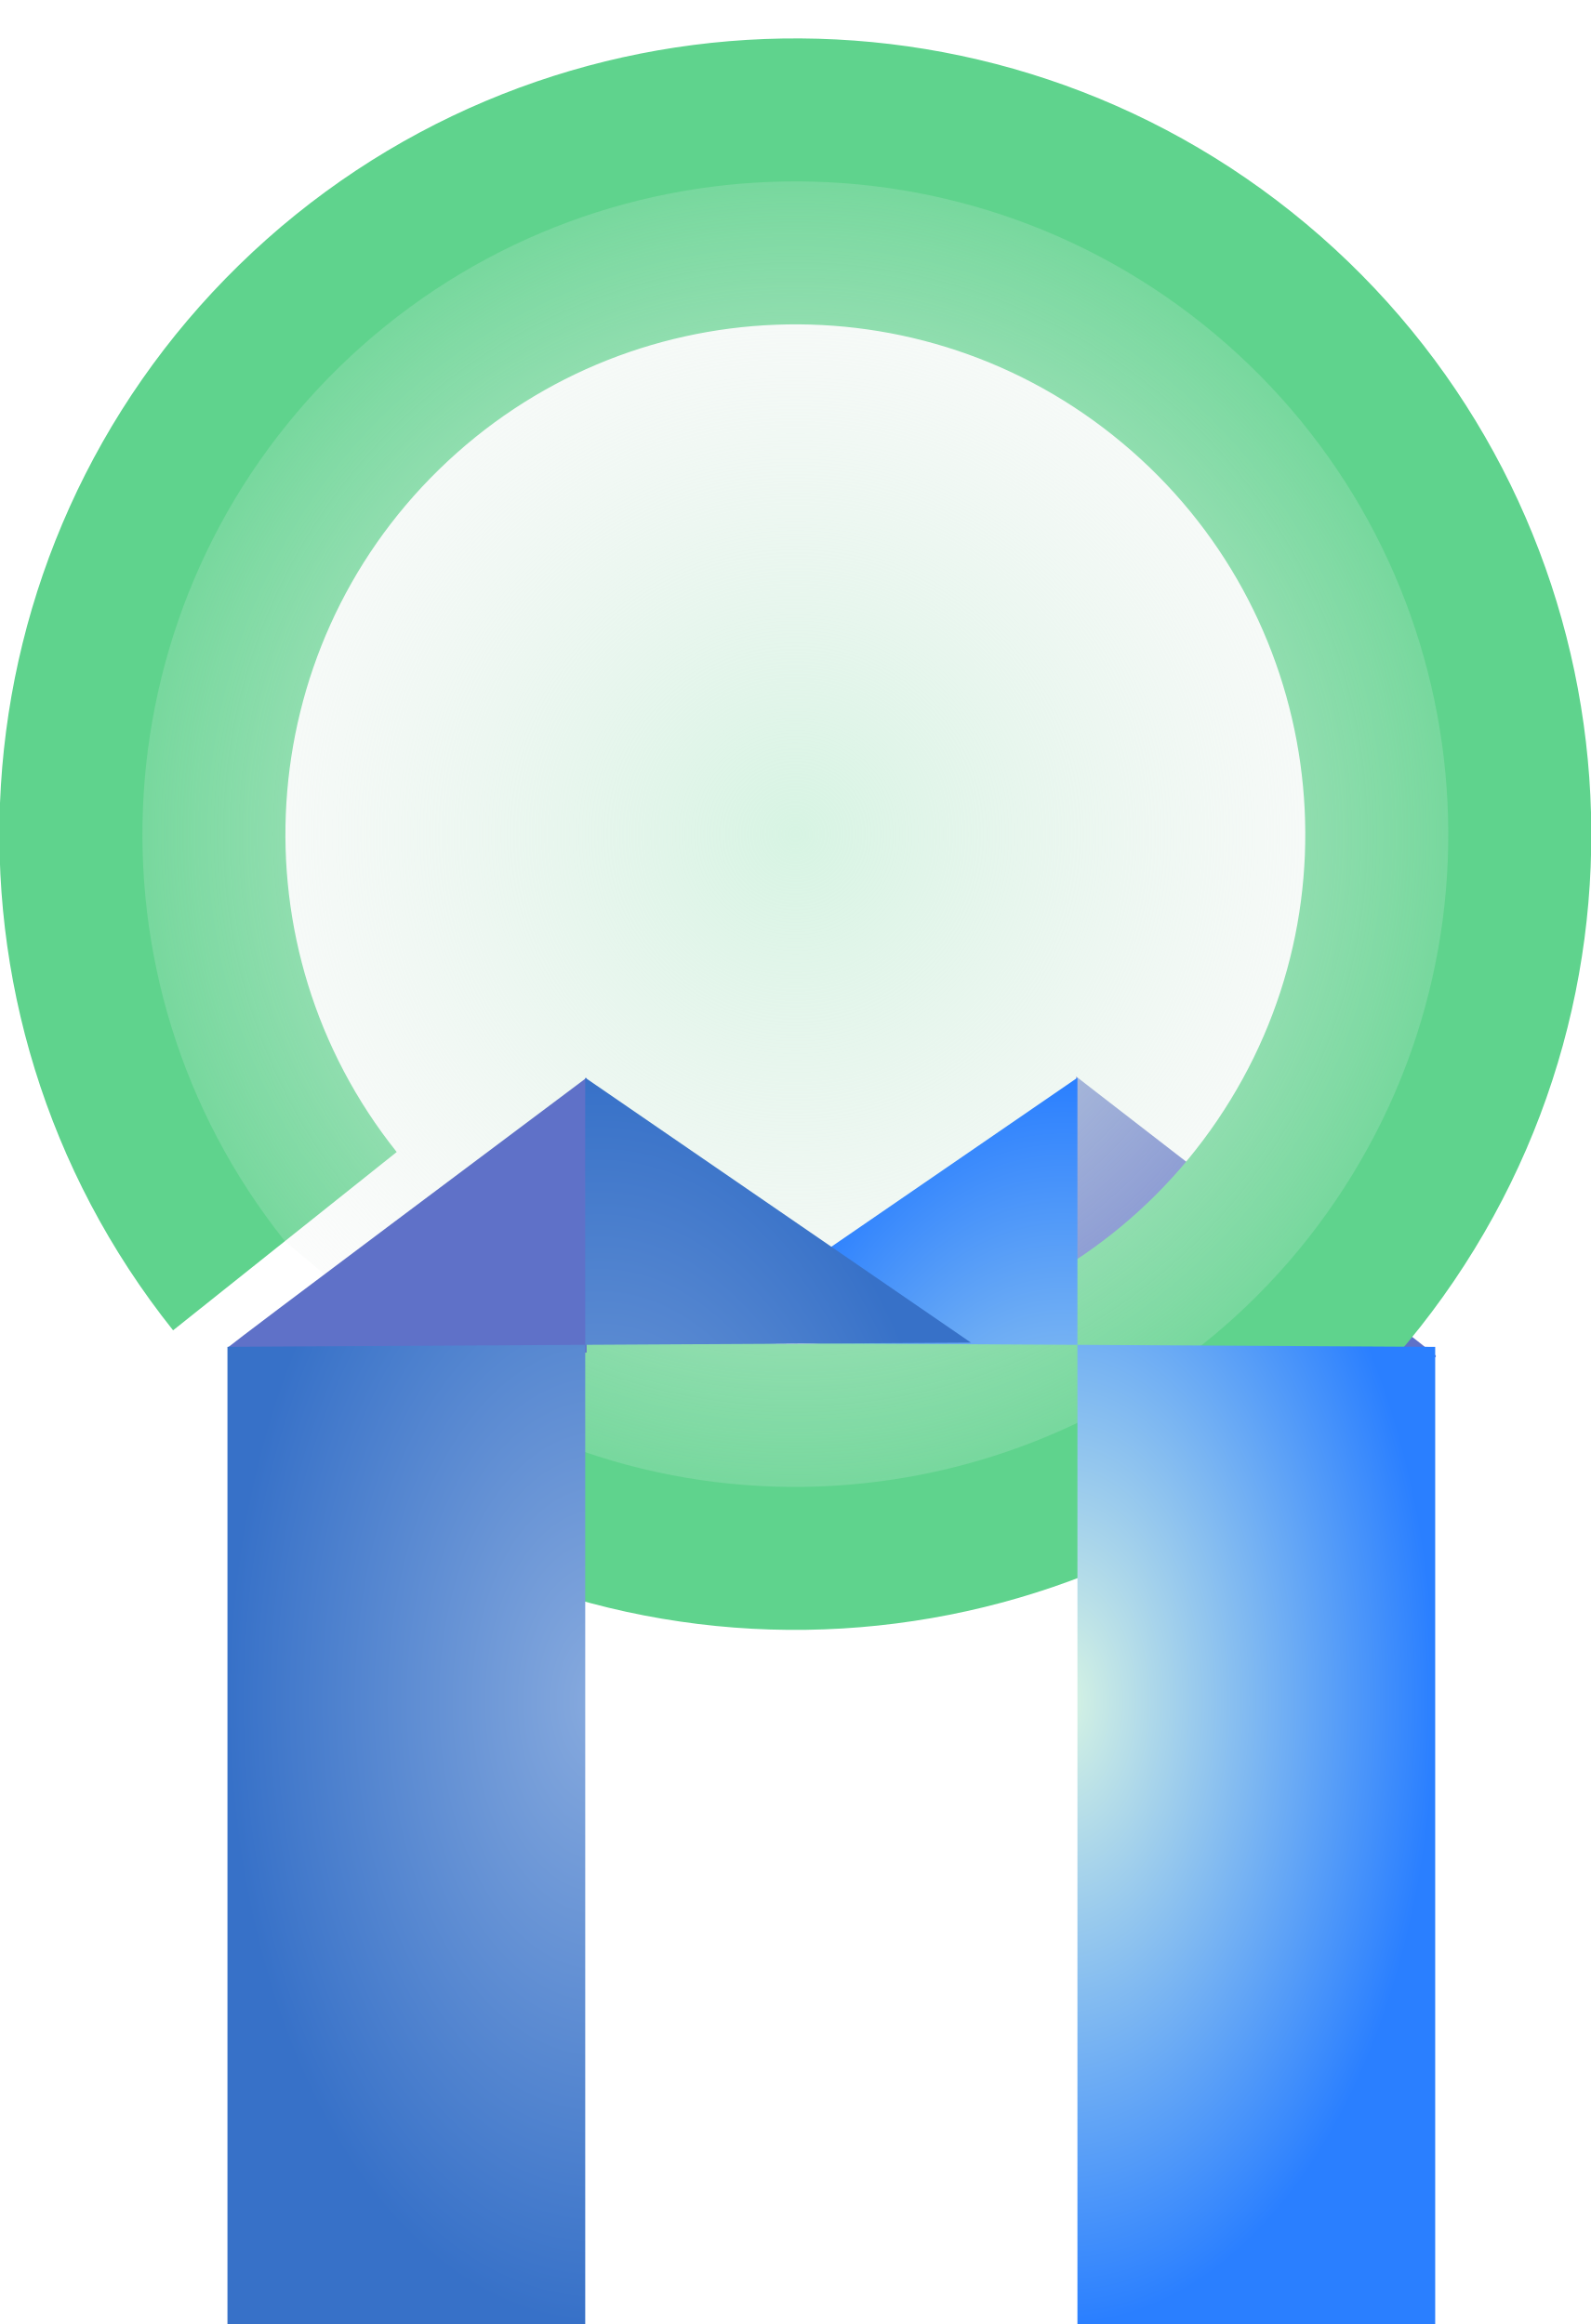
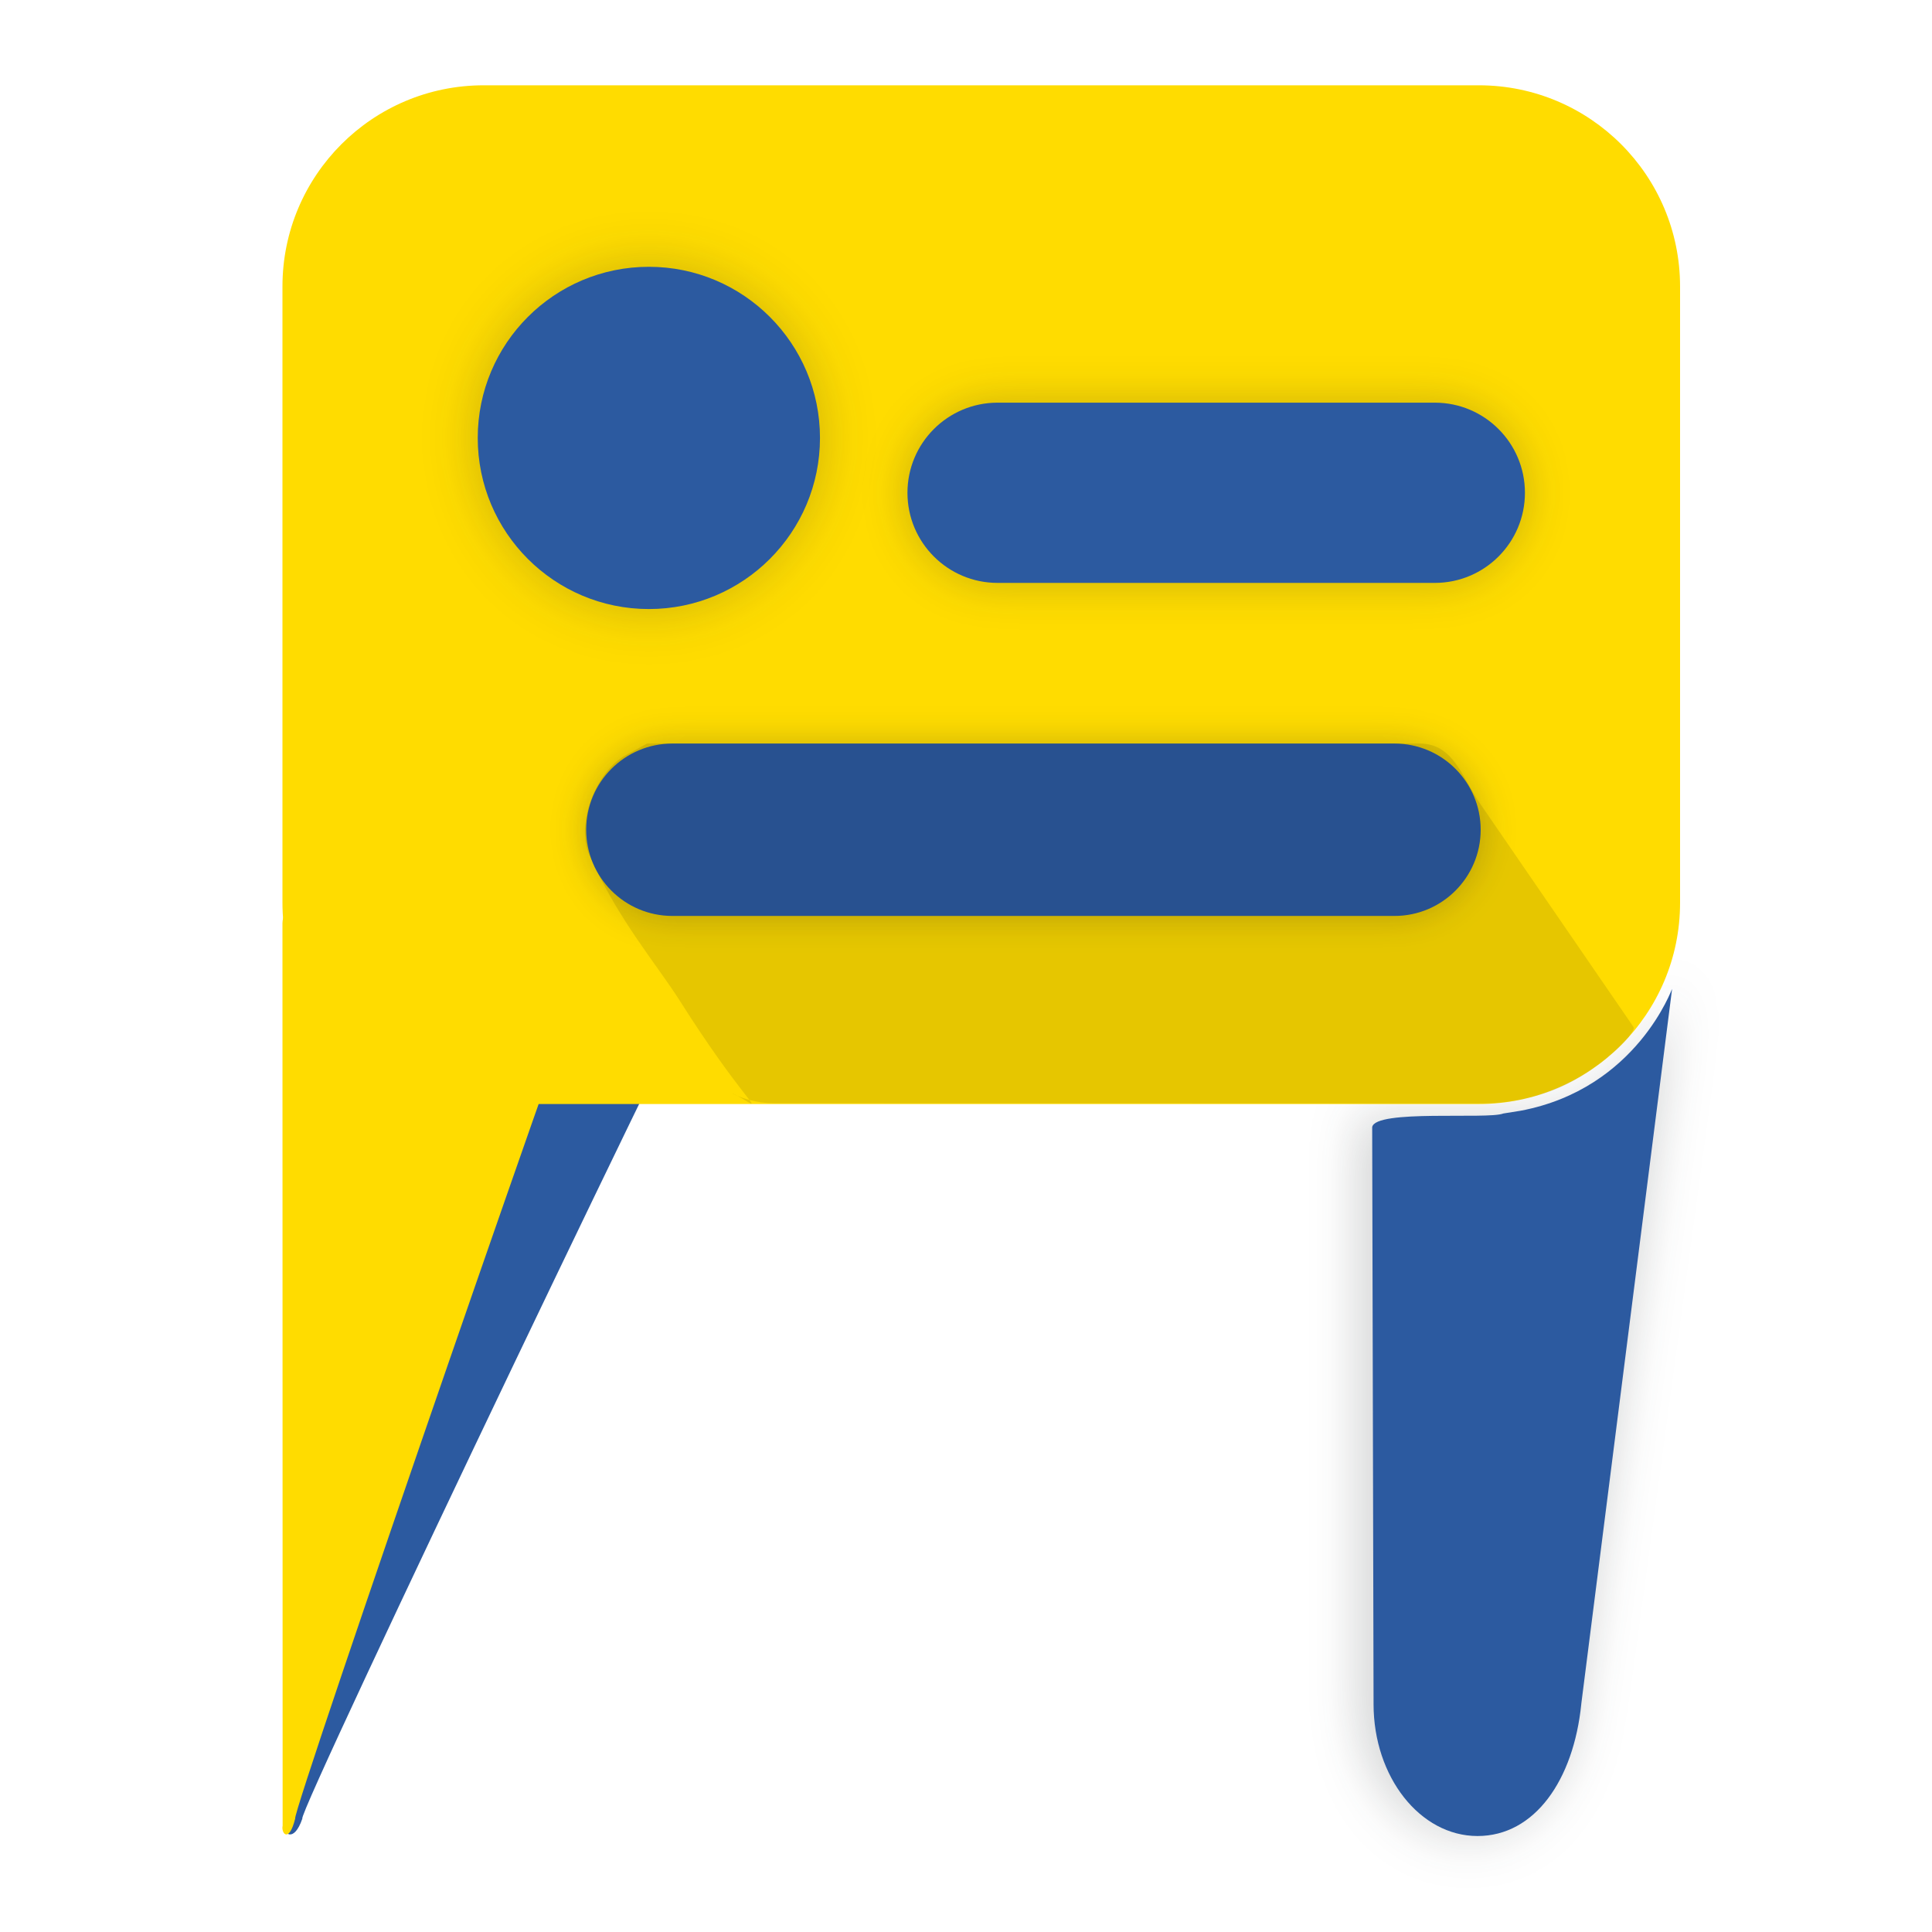
- <svg xmlns="http://www.w3.org/2000/svg" xmlns:xlink="http://www.w3.org/1999/xlink" width="39.688mm" height="58mm" viewBox="0 0 39.687 15.346" version="1.1" id="svg8">
+ <svg xmlns="http://www.w3.org/2000/svg" width="200mm" height="200mm" viewBox="0 0 200 200" version="1.1" id="svg8">
  <defs id="defs2">
-     <linearGradient id="linearGradient939">
-       <stop id="stop935" offset="0" style="stop-color:#d7f4e3;stop-opacity:1" />
-       <stop id="stop937" offset="1" style="stop-color:#2a7fff;stop-opacity:1" />
-     </linearGradient>
-     <linearGradient id="linearGradient927">
-       <stop id="stop923" offset="0" style="stop-color:#87aade;stop-opacity:1" />
-       <stop id="stop925" offset="1" style="stop-color:#3771c8;stop-opacity:1" />
-     </linearGradient>
-     <linearGradient id="linearGradient915">
-       <stop style="stop-color:#d7f4e3;stop-opacity:1" offset="0" id="stop911" />
-       <stop style="stop-color:#eeeeee;stop-opacity:0;" offset="1" id="stop913" />
-     </linearGradient>
-     <radialGradient xlink:href="#linearGradient915" id="radialGradient919" cx="-99.952" cy="71.815" fx="-99.952" fy="71.815" r="53.055" gradientTransform="matrix(-0.00167098,-0.3740438,0.3740153,-0.00167085,-7.183247,222.5539)" gradientUnits="userSpaceOnUse" />
-     <radialGradient xlink:href="#linearGradient927" id="radialGradient929" cx="63.2" cy="167.354" fx="63.2" fy="167.354" r="32.206" gradientTransform="matrix(0.2880062,0,0,0.4828892,-3.251354,200.6346)" gradientUnits="userSpaceOnUse" />
-     <radialGradient xlink:href="#linearGradient939" id="radialGradient933" cx="90.14" cy="157.451" fx="90.14" fy="157.451" r="24.798" gradientTransform="matrix(0.3740475,0,0,0.6271515,-7.185294,182.7023)" gradientUnits="userSpaceOnUse" />
+     <filter style="color-interpolation-filters:sRGB" id="filter964" x="-0.087" width="1.174" y="-0.297" height="1.595">
+       <feGaussianBlur stdDeviation="1.524" id="feGaussianBlur966" />
+     </filter>
+     <filter style="color-interpolation-filters:sRGB" id="filter1003" x="-0.191" width="1.382" y="-0.191" height="1.382">
+       <feGaussianBlur stdDeviation="1.856" id="feGaussianBlur1005" />
+     </filter>
+     <filter style="color-interpolation-filters:sRGB" id="filter1100" x="-0.047" width="1.094" y="-0.245" height="1.49">
+       <feGaussianBlur stdDeviation="1.201" id="feGaussianBlur1102" />
+     </filter>
+     <filter style="color-interpolation-filters:sRGB" id="filter1155" x="-0.164" width="1.328" y="-0.073" height="1.146">
+       <feGaussianBlur stdDeviation="1.758" id="feGaussianBlur1157" />
+     </filter>
  </defs>
-   <g id="layer1" transform="translate(0,-239)">
-     <g id="g966" transform="translate(0,-21.3271)">
-       <path id="path823-0" d="m 35.807,272.819 c -0.093,-0.084 -1.927,-1.512 -4.076,-3.174 -2.149,-1.662 -4.128,-3.193 -4.397,-3.402 l -0.489,-0.38 v 3.554 3.554 h 4.565 c 3.882,0 4.54,-0.023 4.397,-0.152 z" style="opacity:1;fill:#5f71c8;fill-opacity:1;fill-rule:nonzero;stroke:#ffd5d5;stroke-width:0;stroke-linecap:butt;stroke-linejoin:round;stroke-miterlimit:4;stroke-dasharray:none;stroke-dashoffset:24.131;stroke-opacity:0;paint-order:markers stroke fill" />
-       <path d="m 7.108,269.976 a 16.29,16.29 0 0 1 1.352,-21.811 16.29,16.29 0 0 1 21.837,-0.841 16.29,16.29 0 0 1 3.025,21.642 16.29,16.29 0 0 1 -21.23,5.179" style="opacity:1;fill:url(#radialGradient919);fill-opacity:1;fill-rule:nonzero;stroke:#5fd38d;stroke-width:7.136;stroke-linecap:butt;stroke-linejoin:round;stroke-miterlimit:4;stroke-dasharray:none;stroke-dashoffset:24.131;stroke-opacity:1;paint-order:markers stroke fill" id="path825" />
-       <path d="m 17.256,272.509 9.625,-6.612 v 31.104 h 8.926 v -24.387 z" style="opacity:1;fill:url(#radialGradient933);fill-opacity:1;fill-rule:nonzero;stroke:#ffd5d5;stroke-width:0;stroke-linecap:butt;stroke-linejoin:round;stroke-miterlimit:4;stroke-dasharray:none;stroke-dashoffset:24.131;stroke-opacity:0;paint-order:markers stroke fill" id="rect815-1" />
-       <path id="path823" d="m 5.709,272.61 c 0.092,-0.081 1.919,-1.46 4.06,-3.064 2.141,-1.604 4.112,-3.082 4.379,-3.283 l 0.487,-0.366 v 3.43 3.43 h -4.547 c -3.867,0 -4.522,-0.022 -4.379,-0.147 z" style="opacity:1;fill:#5f71c8;fill-opacity:1;fill-rule:nonzero;stroke:#ffd5d5;stroke-width:0;stroke-linecap:butt;stroke-linejoin:round;stroke-miterlimit:4;stroke-dasharray:none;stroke-dashoffset:24.131;stroke-opacity:0;paint-order:markers stroke fill" />
-       <path d="m 24.226,272.509 -9.625,-6.612 V 297 H 5.675 v -24.387 z" style="opacity:1;fill:url(#radialGradient929);fill-opacity:1;fill-rule:nonzero;stroke:#ffd5d5;stroke-width:0;stroke-linecap:butt;stroke-linejoin:round;stroke-miterlimit:4;stroke-dasharray:none;stroke-dashoffset:24.131;stroke-opacity:0;paint-order:markers stroke fill" id="rect815" />
+   <g id="layer1" transform="translate(0,-97)">
+     <g id="g1561">
+       <g id="g1539">
+         <path id="rect823" style="opacity:1;fill:#2c5aa0;fill-opacity:1;fill-rule:nonzero;stroke:#2a7fff;stroke-width:0;stroke-linecap:butt;stroke-linejoin:round;stroke-miterlimit:4;stroke-dasharray:none;stroke-dashoffset:24.131;stroke-opacity:0;paint-order:markers stroke fill" d="m 30.834,191.211 h 44.102 c 0.751,0 1.733,2.015 1.355,1.362 l -0.404,-0.697 c -0.378,-0.652 -45.235,93.004 -44.587,93.383 -0.899,2.624 -2.038,1.498 -1.797,0.742 l -0.025,-93.428 c -2.05e-4,-0.755 0.605,-1.362 1.355,-1.362 z" />
+         <g id="g1533">
+           <path transform="matrix(1.298292,0,0,1.517578,-0.5385258,-78.81516)" d="m 126.499,232.094 c -0.669,5.193 -4.044,9.005 -9,9 -4.971,-0.005 -9,-4.029 -9,-9 0,-4.971 4.029,-9 9,-9 4.971,0 9.635,4.07 9,9 z m -17.432,-40.096 12.803,-0.095 c 8.501,-0.063 12.39,-8.862 12.379,-8.788 l -7.749,48.964 c -0.049,0.31 -0.253,0.567 -0.567,0.567 h -16.866 c -0.314,0 -0.567,-0.253 -0.567,-0.567 v -39.325 c 0,-0.314 0.253,-0.754 0.567,-0.756 z" style="opacity:0.179;fill:#1c2224;fill-opacity:1;fill-rule:nonzero;stroke:#2a7fff;stroke-width:0;stroke-linecap:butt;stroke-linejoin:round;stroke-miterlimit:4;stroke-dasharray:none;stroke-dashoffset:24.131;stroke-opacity:0;paint-order:markers stroke fill;filter:url(#filter1155)" id="path842-9" />
+           <path d="m 163.694,273.406 c -0.799,7.881 -4.832,13.666 -10.752,13.658 -5.938,-0.008 -10.752,-6.115 -10.752,-13.658 0,-7.543 4.814,-13.658 10.752,-13.658 5.938,0 11.51,6.177 10.752,13.658 z m -6.284,-61.423 c 12.085,-2.276 15.706,-12.783 15.683,-12.603 l -9.399,74.003 c -0.06,0.471 -0.302,0.86 -0.677,0.86 h -20.149 c -0.375,0 -0.676,-0.384 -0.677,-0.86 l -0.143,-59.697 c 0.272,-1.874 11.983,-0.777 13.57,-1.416 z" style="opacity:1;fill:#2c5aa0;fill-opacity:1;fill-rule:nonzero;stroke:#2a7fff;stroke-width:0;stroke-linecap:butt;stroke-linejoin:round;stroke-miterlimit:4;stroke-dasharray:none;stroke-dashoffset:24.131;stroke-opacity:0;paint-order:markers stroke fill" id="path842" />
+         </g>
+       </g>
+       <g transform="matrix(1.517578,0,0,1.517578,-29.97726,-78.81516)" id="g1481">
+         <g id="g1401">
+           <rect ry="13.727" y="121.671" x="39.021" height="69.49" width="95.336" id="rect821" style="opacity:1;fill:#ffdc00;fill-opacity:1;fill-rule:nonzero;stroke:#2a7fff;stroke-width:0;stroke-linecap:butt;stroke-linejoin:round;stroke-miterlimit:4;stroke-dasharray:none;stroke-dashoffset:24.131;stroke-opacity:0;paint-order:markers stroke fill" />
+           <path d="m 39.666,177.932 h 21.008 c 0.358,0 0.826,1.327 0.646,0.898 l -0.192,-0.459 c -0.18,-0.43 -21.548,61.284 -21.239,61.534 -0.428,1.729 -0.971,0.987 -0.856,0.489 l -0.012,-61.564 c -9.7e-5,-0.497 0.288,-0.898 0.646,-0.898 z" style="opacity:1;fill:#ffdc00;fill-opacity:1;fill-rule:nonzero;stroke:#2a7fff;stroke-width:0;stroke-linecap:butt;stroke-linejoin:round;stroke-miterlimit:4;stroke-dasharray:none;stroke-dashoffset:24.131;stroke-opacity:0;paint-order:markers stroke fill" id="rect823-7" />
+         </g>
+         <g id="g1449" transform="translate(-105.8333)">
+           <g id="g1433">
+             <circle style="opacity:0.227;fill:#1c2224;fill-opacity:1;fill-rule:nonzero;stroke:#2a7fff;stroke-width:0;stroke-linecap:butt;stroke-linejoin:round;stroke-miterlimit:4;stroke-dasharray:none;stroke-dashoffset:24.131;stroke-opacity:0;paint-order:markers stroke fill;filter:url(#filter1003)" id="path842-0-8" cx="169.848" cy="145.72" r="11.673" />
+             <circle style="opacity:1;fill:#2c5aa0;fill-opacity:1;fill-rule:nonzero;stroke:#2a7fff;stroke-width:0;stroke-linecap:butt;stroke-linejoin:round;stroke-miterlimit:4;stroke-dasharray:none;stroke-dashoffset:24.131;stroke-opacity:0;paint-order:markers stroke fill" id="path842-0" cx="169.848" cy="145.725" r="11.673" />
+           </g>
+           <g id="g1437">
+             <rect style="opacity:0.235;fill:#1c2224;fill-opacity:1;fill-rule:nonzero;stroke:#2a7fff;stroke-width:0;stroke-linecap:butt;stroke-linejoin:round;stroke-miterlimit:4;stroke-dasharray:none;stroke-dashoffset:24.131;stroke-opacity:0;paint-order:markers stroke fill;filter:url(#filter964)" id="rect848-7-2" width="42.12" height="12.294" x="187.488" y="143.32" ry="6.147" />
+             <rect style="opacity:1;fill:#2c5aa0;fill-opacity:1;fill-rule:nonzero;stroke:#2a7fff;stroke-width:0;stroke-linecap:butt;stroke-linejoin:round;stroke-miterlimit:4;stroke-dasharray:none;stroke-dashoffset:24.131;stroke-opacity:0;paint-order:markers stroke fill" id="rect848-7" width="42.12" height="12.294" x="187.488" y="143.32" ry="6.147" />
+           </g>
+           <g id="g1429">
+             <rect style="opacity:0.245;fill:#1c2224;fill-opacity:1;fill-rule:nonzero;stroke:#2a7fff;stroke-width:0;stroke-linecap:butt;stroke-linejoin:round;stroke-miterlimit:4;stroke-dasharray:none;stroke-dashoffset:24.131;stroke-opacity:0;paint-order:markers stroke fill;filter:url(#filter1100)" id="rect848-8" width="61.017" height="11.76" x="165.572" y="166.572" ry="5.88" />
+             <rect style="opacity:1;fill:#2c5aa0;fill-opacity:1;fill-rule:nonzero;stroke:#2a7fff;stroke-width:0;stroke-linecap:butt;stroke-linejoin:round;stroke-miterlimit:4;stroke-dasharray:none;stroke-dashoffset:24.131;stroke-opacity:0;paint-order:markers stroke fill" id="rect848" width="61.017" height="11.76" x="165.572" y="166.572" ry="5.88" />
+             <path id="rect848-9" style="opacity:0.098;fill:#000000;fill-opacity:1;fill-rule:nonzero;stroke:#2a7fff;stroke-width:0;stroke-linecap:butt;stroke-linejoin:round;stroke-miterlimit:4;stroke-dasharray:none;stroke-dashoffset:24.131;stroke-opacity:0;paint-order:markers stroke fill" d="m 169.728,166.572 h 52.705 c 2.302,0 2.852,2.258 4.156,4.156 l 10.424,15.177 c 0.265,0.386 -2.388,3.036 -5.198,4.2 -2.384,0.988 -4.455,1.023 -5.372,1.023 l -48.068,-0.016 c -2.302,-7.8e-4 -3.901,-1.386 -1.935,-0.187 1.254,0.765 -0.363,-0.308 -4.481,-6.807 -1.584,-2.499 -4.181,-5.479 -6.174,-9.943 -0.939,-2.102 0.453,-5.699 2.474,-6.802 z" />
+           </g>
+         </g>
+       </g>
    </g>
  </g>
</svg>
